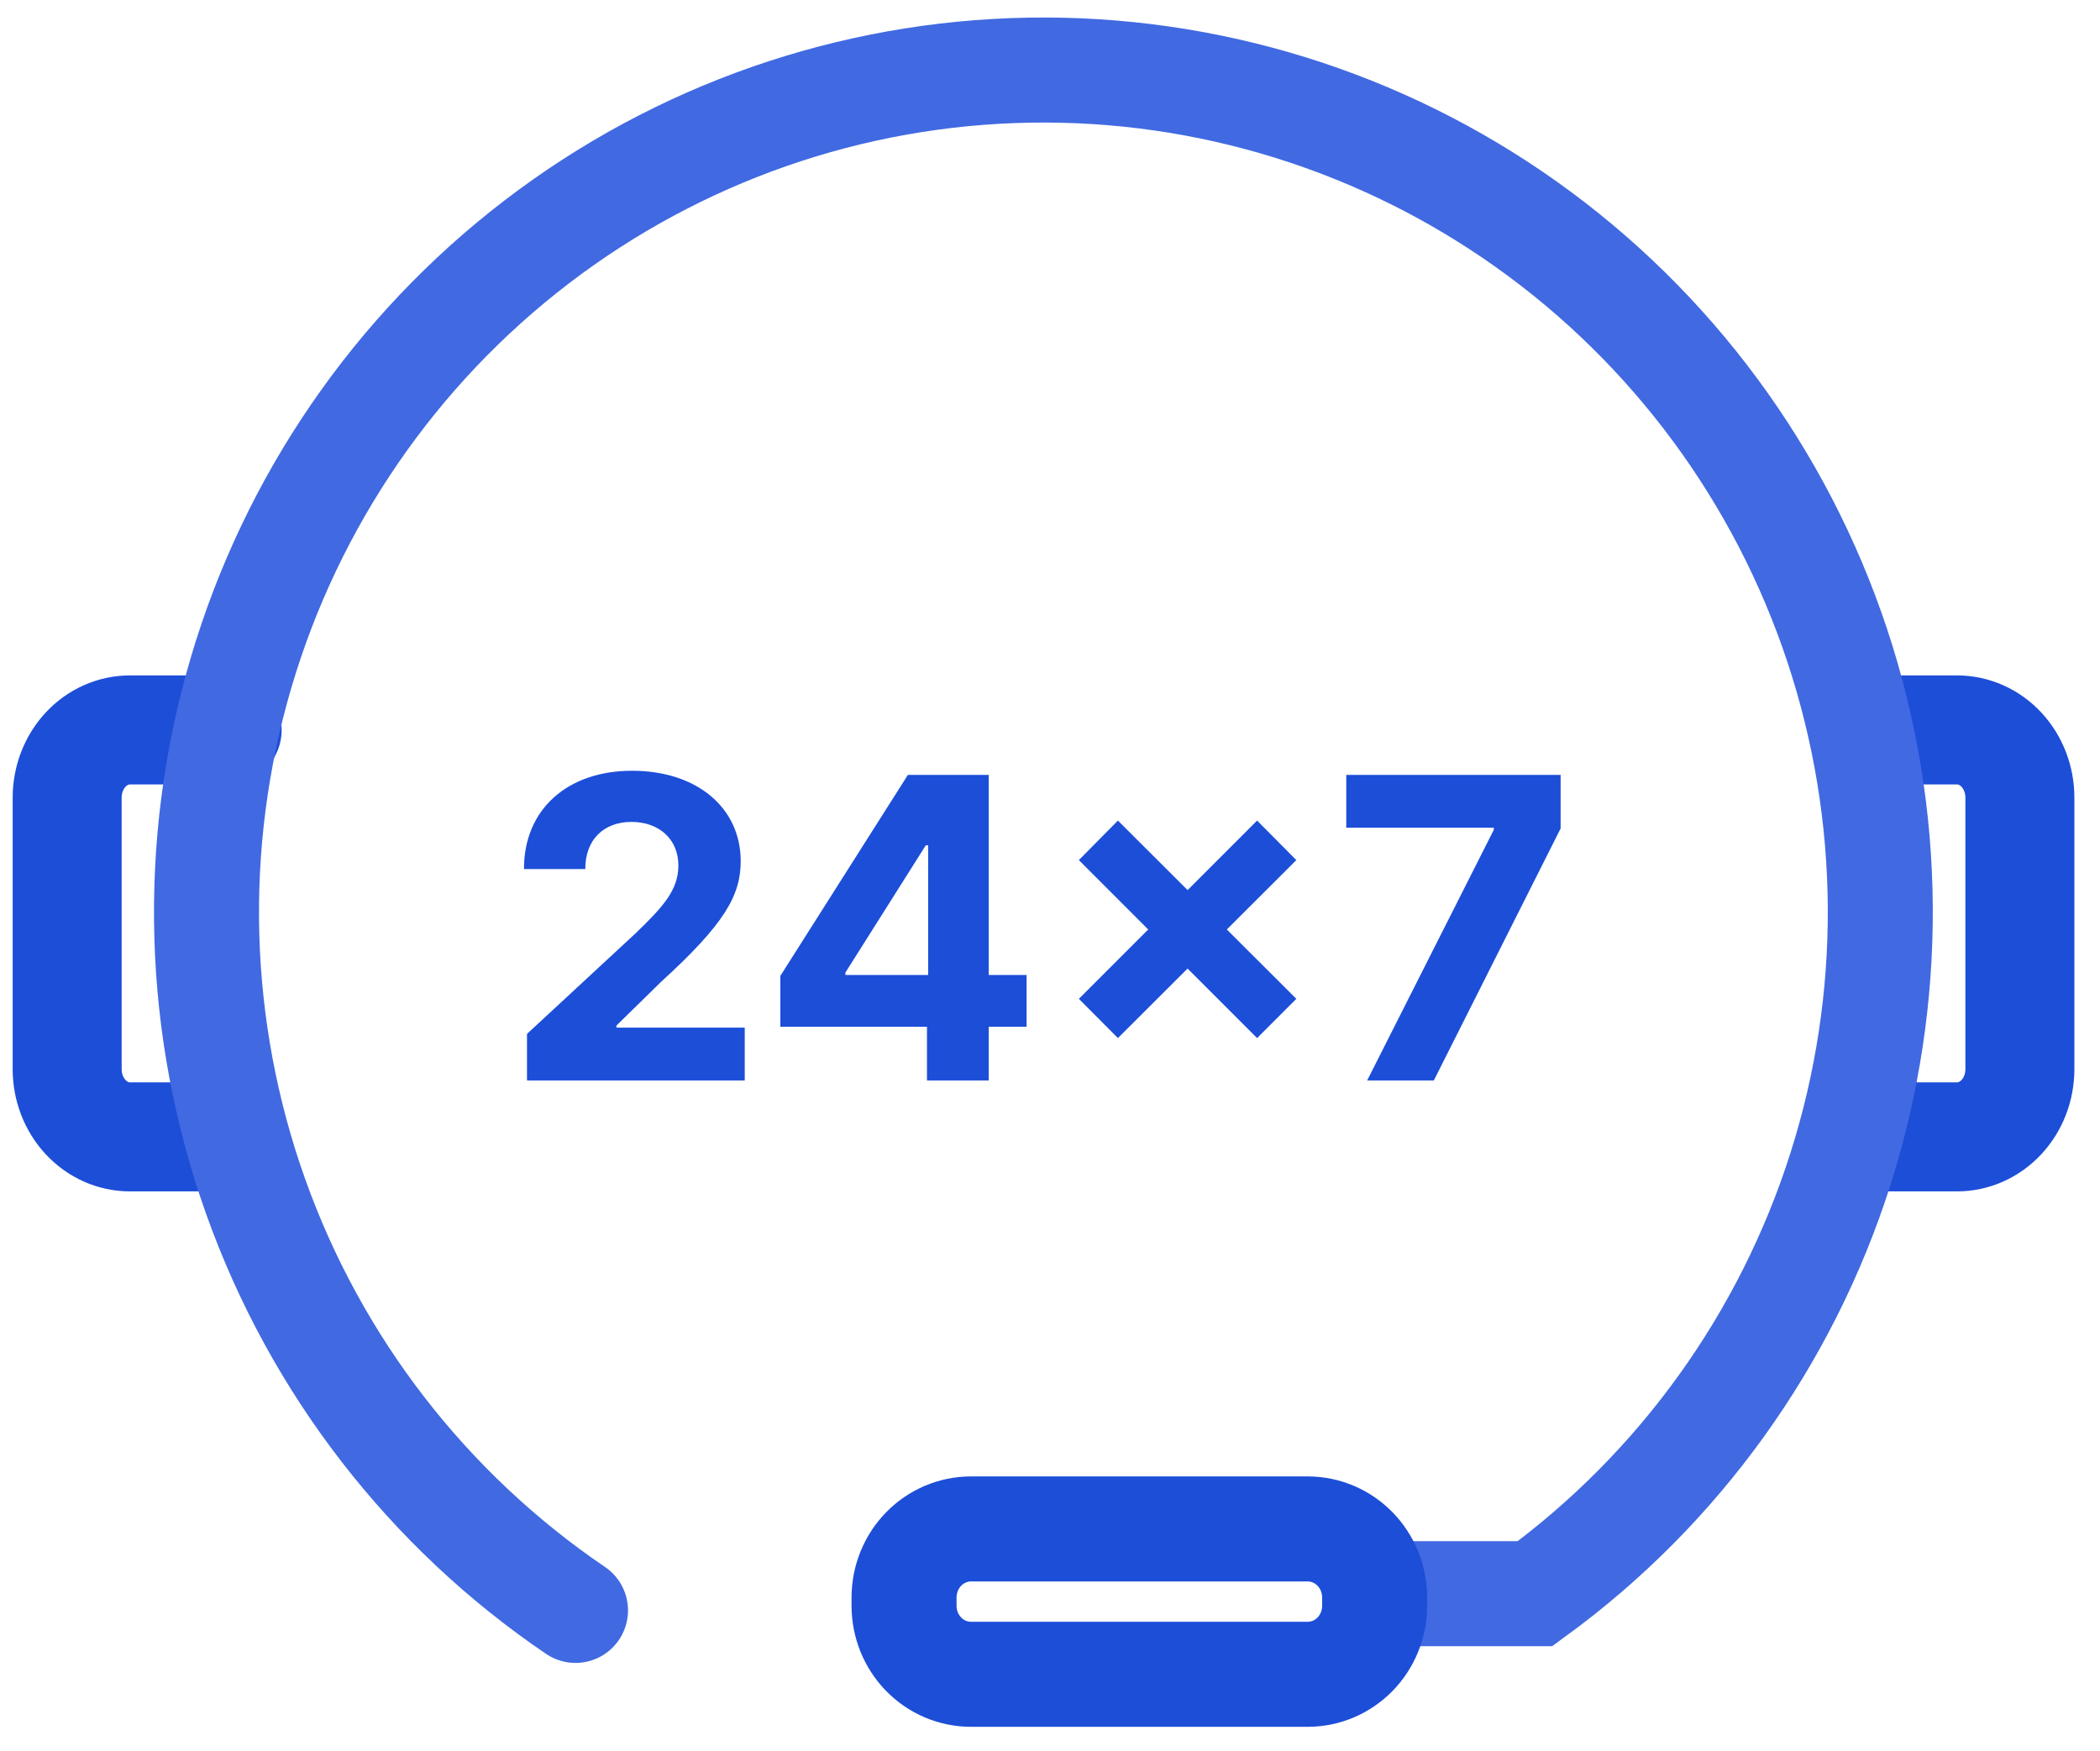
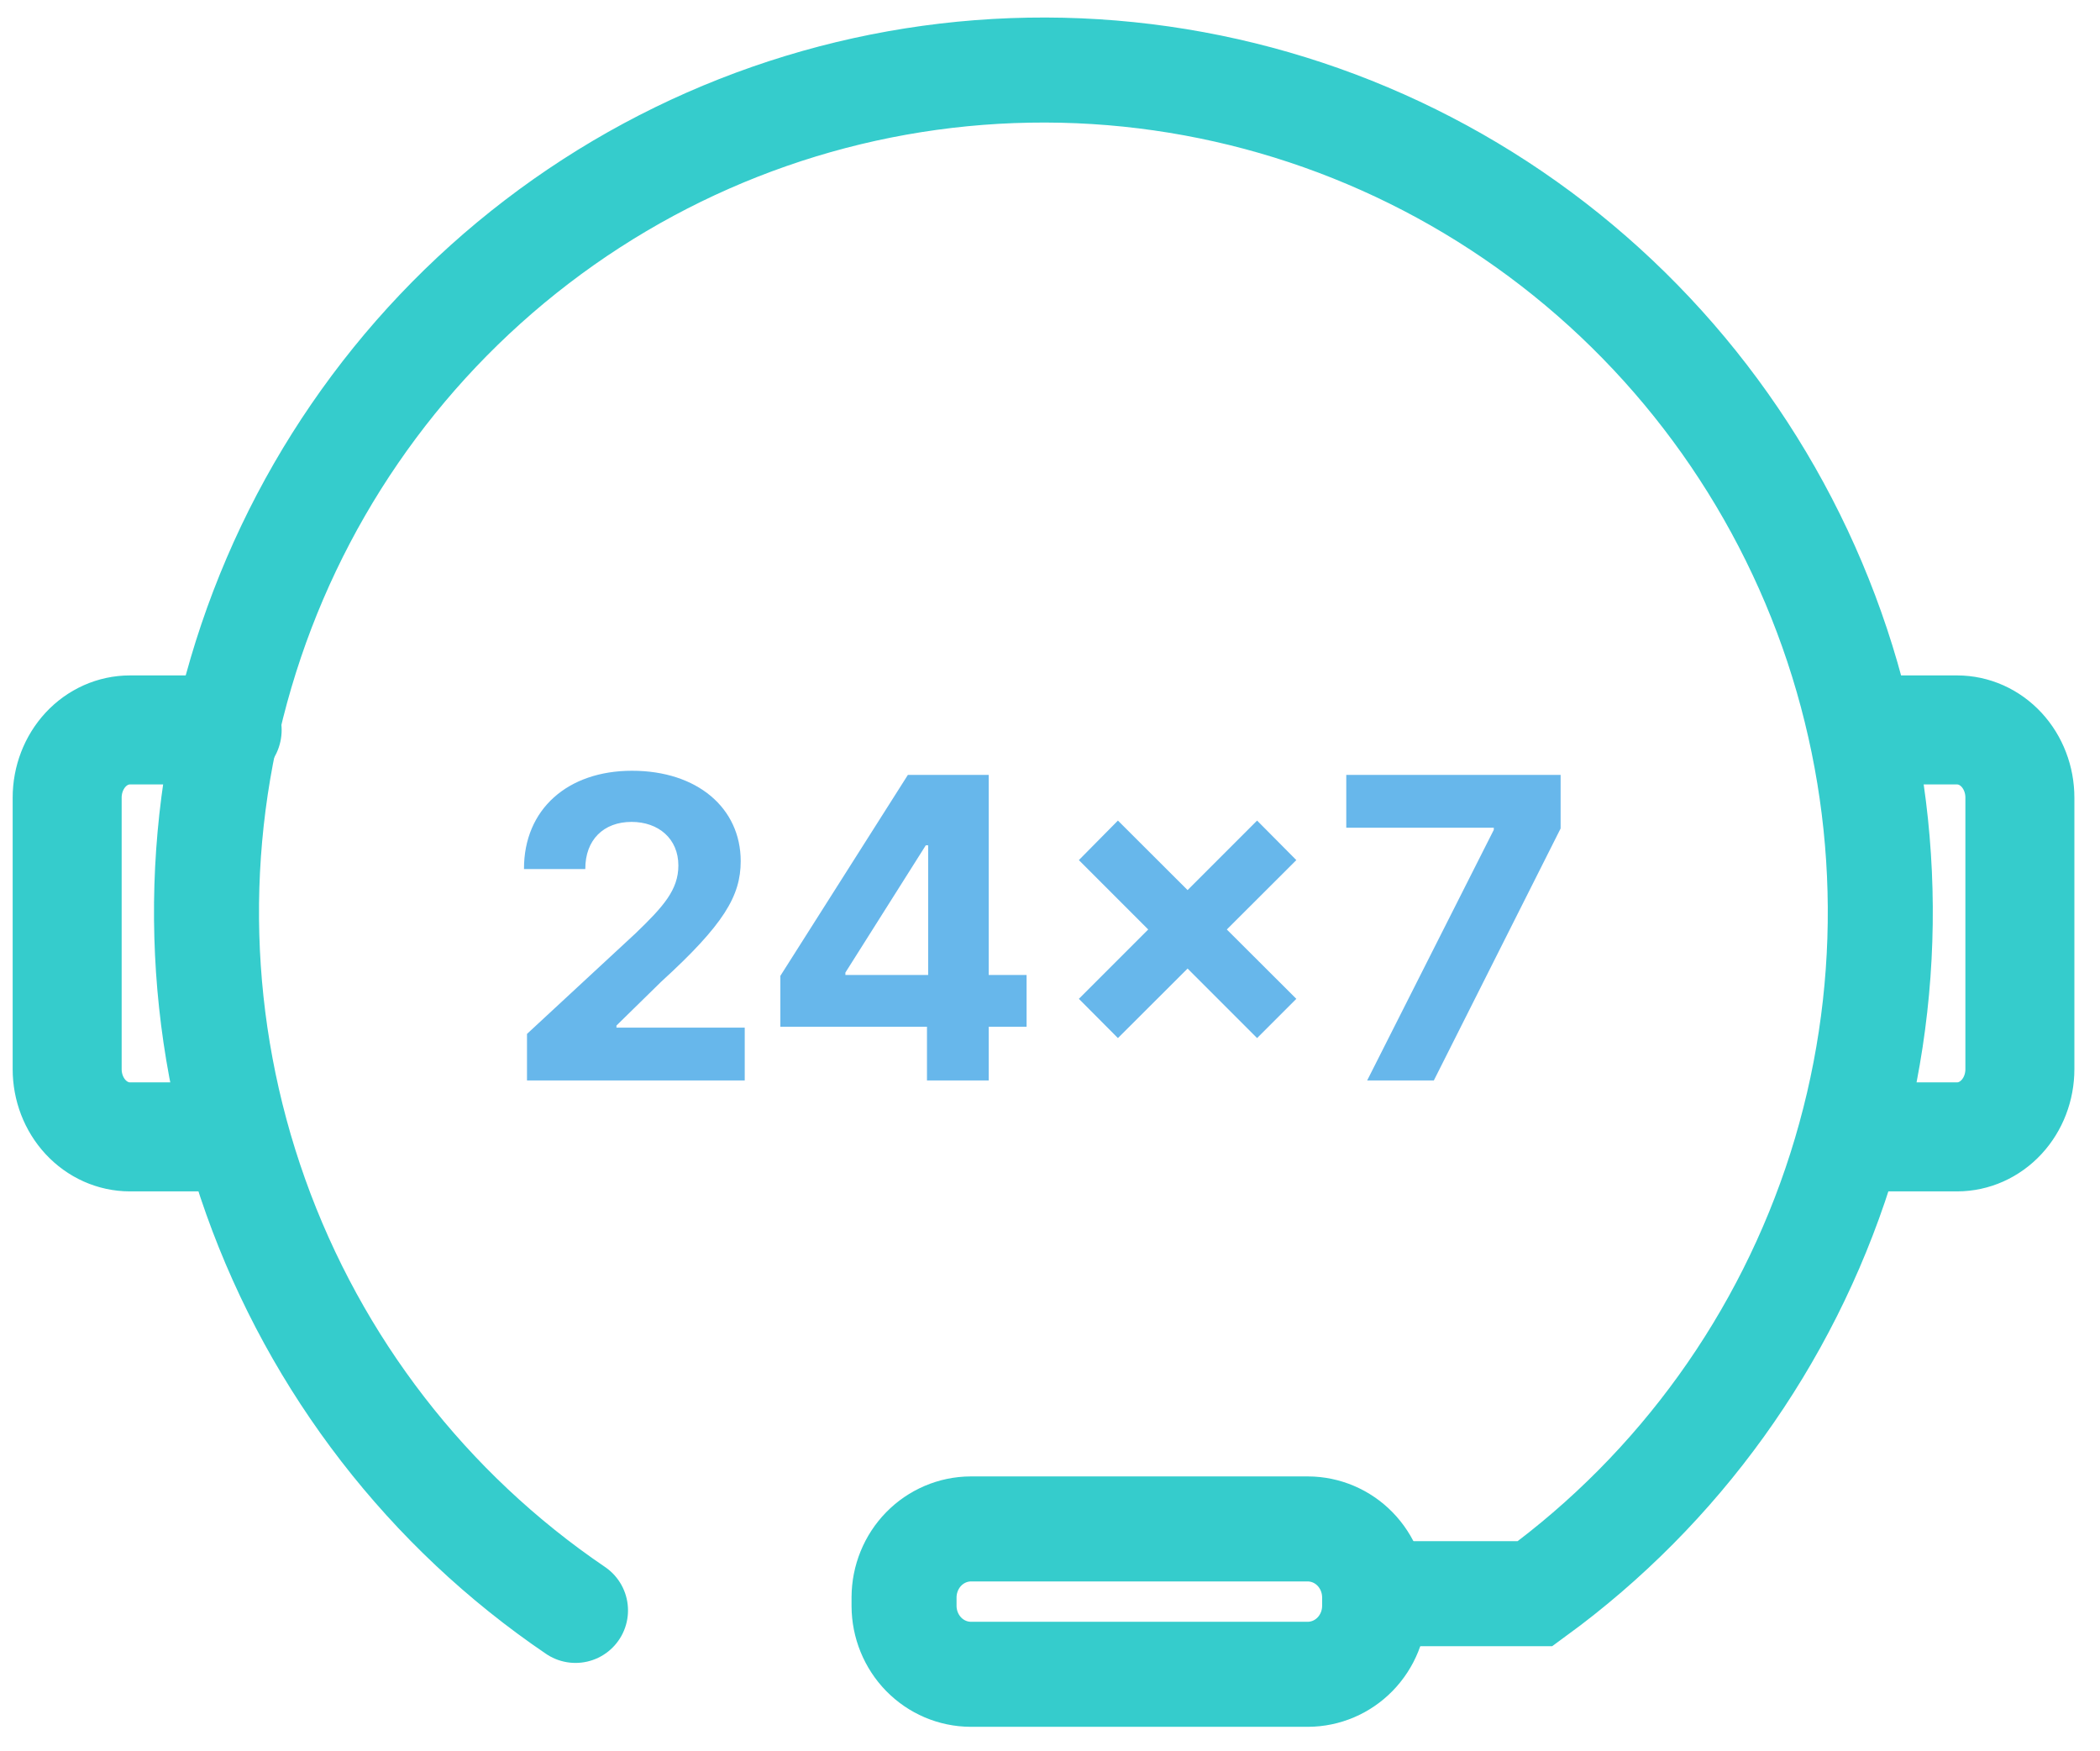
<svg xmlns="http://www.w3.org/2000/svg" width="60" height="50" viewBox="0 0 60 50" fill="none">
-   <path d="M6.49 20.85H3.712C3.237 20.85 2.78 21.053 2.444 21.416C2.108 21.779 1.919 22.271 1.919 22.783V30.54C1.919 31.053 2.108 31.545 2.444 31.907C2.78 32.27 3.237 32.474 3.712 32.474H6.49" stroke="#1C4ED8" stroke-width="3.114" stroke-linecap="round" />
-   <path d="M53.96 20.85H55.917C56.393 20.85 56.849 21.053 57.186 21.416C57.522 21.779 57.711 22.271 57.711 22.783V30.54C57.711 31.053 57.522 31.545 57.186 31.907C56.849 32.27 56.393 32.474 55.917 32.474H53.139" stroke="#1C4ED8" stroke-width="3.114" stroke-linecap="round" />
-   <path d="M40.212 45.523H43.858C47.974 42.518 51.03 38.27 52.582 33.398C54.134 28.526 54.102 23.282 52.49 18.43C50.877 13.577 47.769 9.368 43.617 6.414C39.464 3.46 34.483 1.915 29.398 2.004C24.313 2.092 19.389 3.809 15.34 6.906C11.291 10.002 8.329 14.317 6.885 19.223C5.44 24.129 5.588 29.37 7.307 34.185C9.026 39.001 12.226 43.139 16.443 46" stroke="#4169E1" stroke-width="3" stroke-linecap="round" />
-   <path d="M37.37 47.825H27.735C27.23 47.823 26.747 47.617 26.39 47.252C26.034 46.887 25.832 46.392 25.83 45.876V45.622C25.833 45.106 26.034 44.611 26.391 44.246C26.747 43.882 27.23 43.675 27.735 43.673H37.37C37.875 43.675 38.358 43.881 38.715 44.246C39.071 44.611 39.273 45.106 39.275 45.622V45.876C39.273 46.392 39.072 46.887 38.715 47.252C38.358 47.617 37.875 47.823 37.37 47.825Z" stroke="#1C4ED8" stroke-width="3" stroke-linecap="round" />
-   <path d="M15.057 30.862H21.278V29.354H17.613V29.294L18.888 28.045C20.682 26.409 21.163 25.591 21.163 24.598C21.163 23.085 19.927 22.016 18.057 22.016C16.224 22.016 14.967 23.111 14.971 24.824H16.723C16.719 23.989 17.247 23.477 18.044 23.477C18.811 23.477 19.382 23.954 19.382 24.722C19.382 25.416 18.956 25.893 18.163 26.656L15.057 29.533V30.862ZM22.296 29.328H26.485V30.862H28.249V29.328H29.331V27.849H28.249V22.135H25.939L22.296 27.875V29.328ZM26.519 27.849H24.154V27.781L26.451 24.146H26.519V27.849ZM35.917 29.652L37.038 28.531L35.052 26.55L37.038 24.568L35.917 23.439L33.931 25.425L31.941 23.439L30.825 24.568L32.806 26.55L30.825 28.531L31.941 29.652L33.931 27.666L35.917 29.652ZM39.062 30.862H40.967L44.589 23.665V22.135H38.465V23.643H42.68V23.703L39.062 30.862Z" fill="#1C4ED8" />
+   <path d="M6.49 20.85H3.712C3.237 20.85 2.78 21.053 2.444 21.416C2.108 21.779 1.919 22.271 1.919 22.783V30.54C1.919 31.053 2.108 31.545 2.444 31.907C2.78 32.27 3.237 32.474 3.712 32.474H6.49" stroke="#35CCCC" stroke-width="3.114" stroke-linecap="round" />
+   <path d="M53.96 20.85H55.917C56.393 20.85 56.849 21.053 57.186 21.416C57.522 21.779 57.711 22.271 57.711 22.783V30.54C57.711 31.053 57.522 31.545 57.186 31.907C56.849 32.27 56.393 32.474 55.917 32.474H53.139" stroke="#35CCCC" stroke-width="3.114" stroke-linecap="round" />
+   <path d="M40.212 45.523H43.858C47.974 42.518 51.03 38.27 52.582 33.398C54.134 28.526 54.102 23.282 52.49 18.43C50.877 13.577 47.769 9.368 43.617 6.414C39.464 3.46 34.483 1.915 29.398 2.004C24.313 2.092 19.389 3.809 15.34 6.906C11.291 10.002 8.329 14.317 6.885 19.223C5.44 24.129 5.588 29.37 7.307 34.185C9.026 39.001 12.226 43.139 16.443 46" stroke="#35CCCC" stroke-width="3" stroke-linecap="round" />
+   <path d="M37.37 47.825H27.735C27.23 47.823 26.747 47.617 26.39 47.252C26.034 46.887 25.832 46.392 25.83 45.876V45.622C25.833 45.106 26.034 44.611 26.391 44.246C26.747 43.882 27.23 43.675 27.735 43.673H37.37C37.875 43.675 38.358 43.881 38.715 44.246C39.071 44.611 39.273 45.106 39.275 45.622V45.876C39.273 46.392 39.072 46.887 38.715 47.252C38.358 47.617 37.875 47.823 37.37 47.825Z" stroke="#35CCCC" stroke-width="3" stroke-linecap="round" />
+   <path d="M15.057 30.862H21.278V29.354H17.613V29.294L18.888 28.045C20.682 26.409 21.163 25.591 21.163 24.598C21.163 23.085 19.927 22.016 18.057 22.016C16.224 22.016 14.967 23.111 14.971 24.824H16.723C16.719 23.989 17.247 23.477 18.044 23.477C18.811 23.477 19.382 23.954 19.382 24.722C19.382 25.416 18.956 25.893 18.163 26.656L15.057 29.533V30.862ZM22.296 29.328H26.485V30.862H28.249V29.328H29.331V27.849H28.249V22.135H25.939L22.296 27.875V29.328ZM26.519 27.849H24.154V27.781L26.451 24.146H26.519V27.849ZM35.917 29.652L37.038 28.531L35.052 26.55L37.038 24.568L35.917 23.439L33.931 25.425L31.941 23.439L30.825 24.568L32.806 26.55L30.825 28.531L31.941 29.652L33.931 27.666L35.917 29.652ZM39.062 30.862H40.967L44.589 23.665V22.135H38.465V23.643H42.68V23.703L39.062 30.862Z" fill="#67B7EB" />
</svg>
